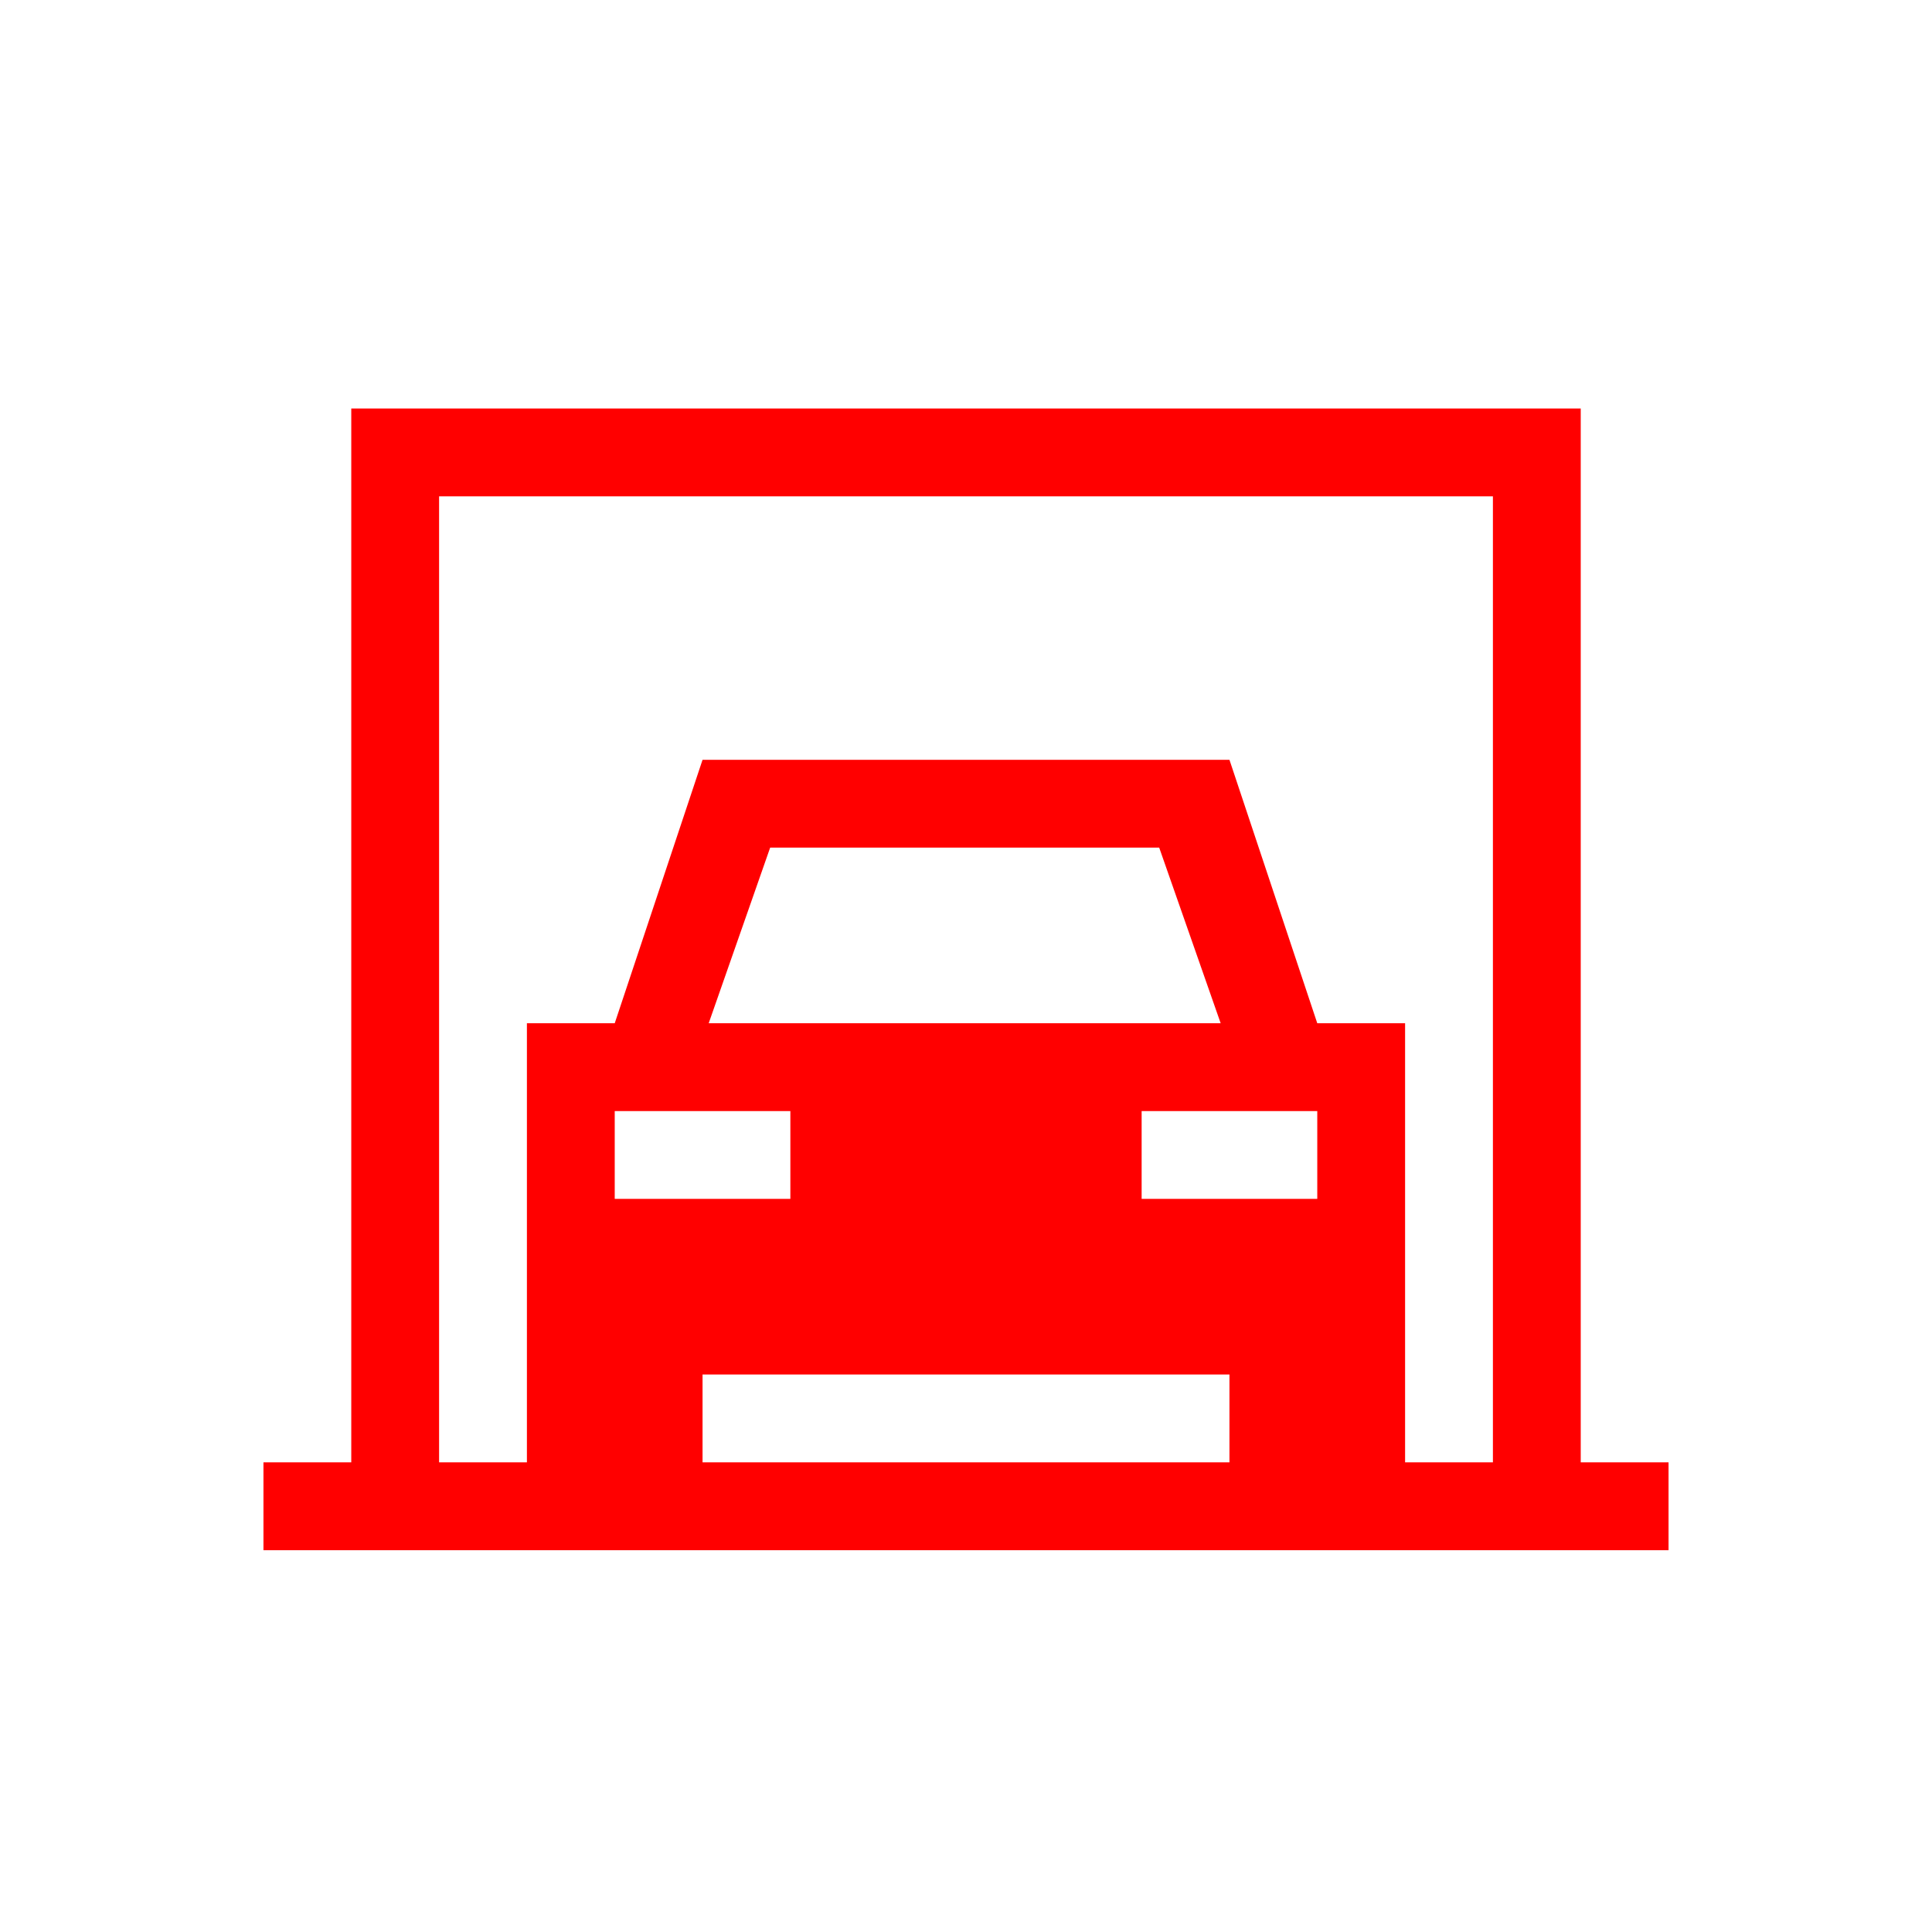
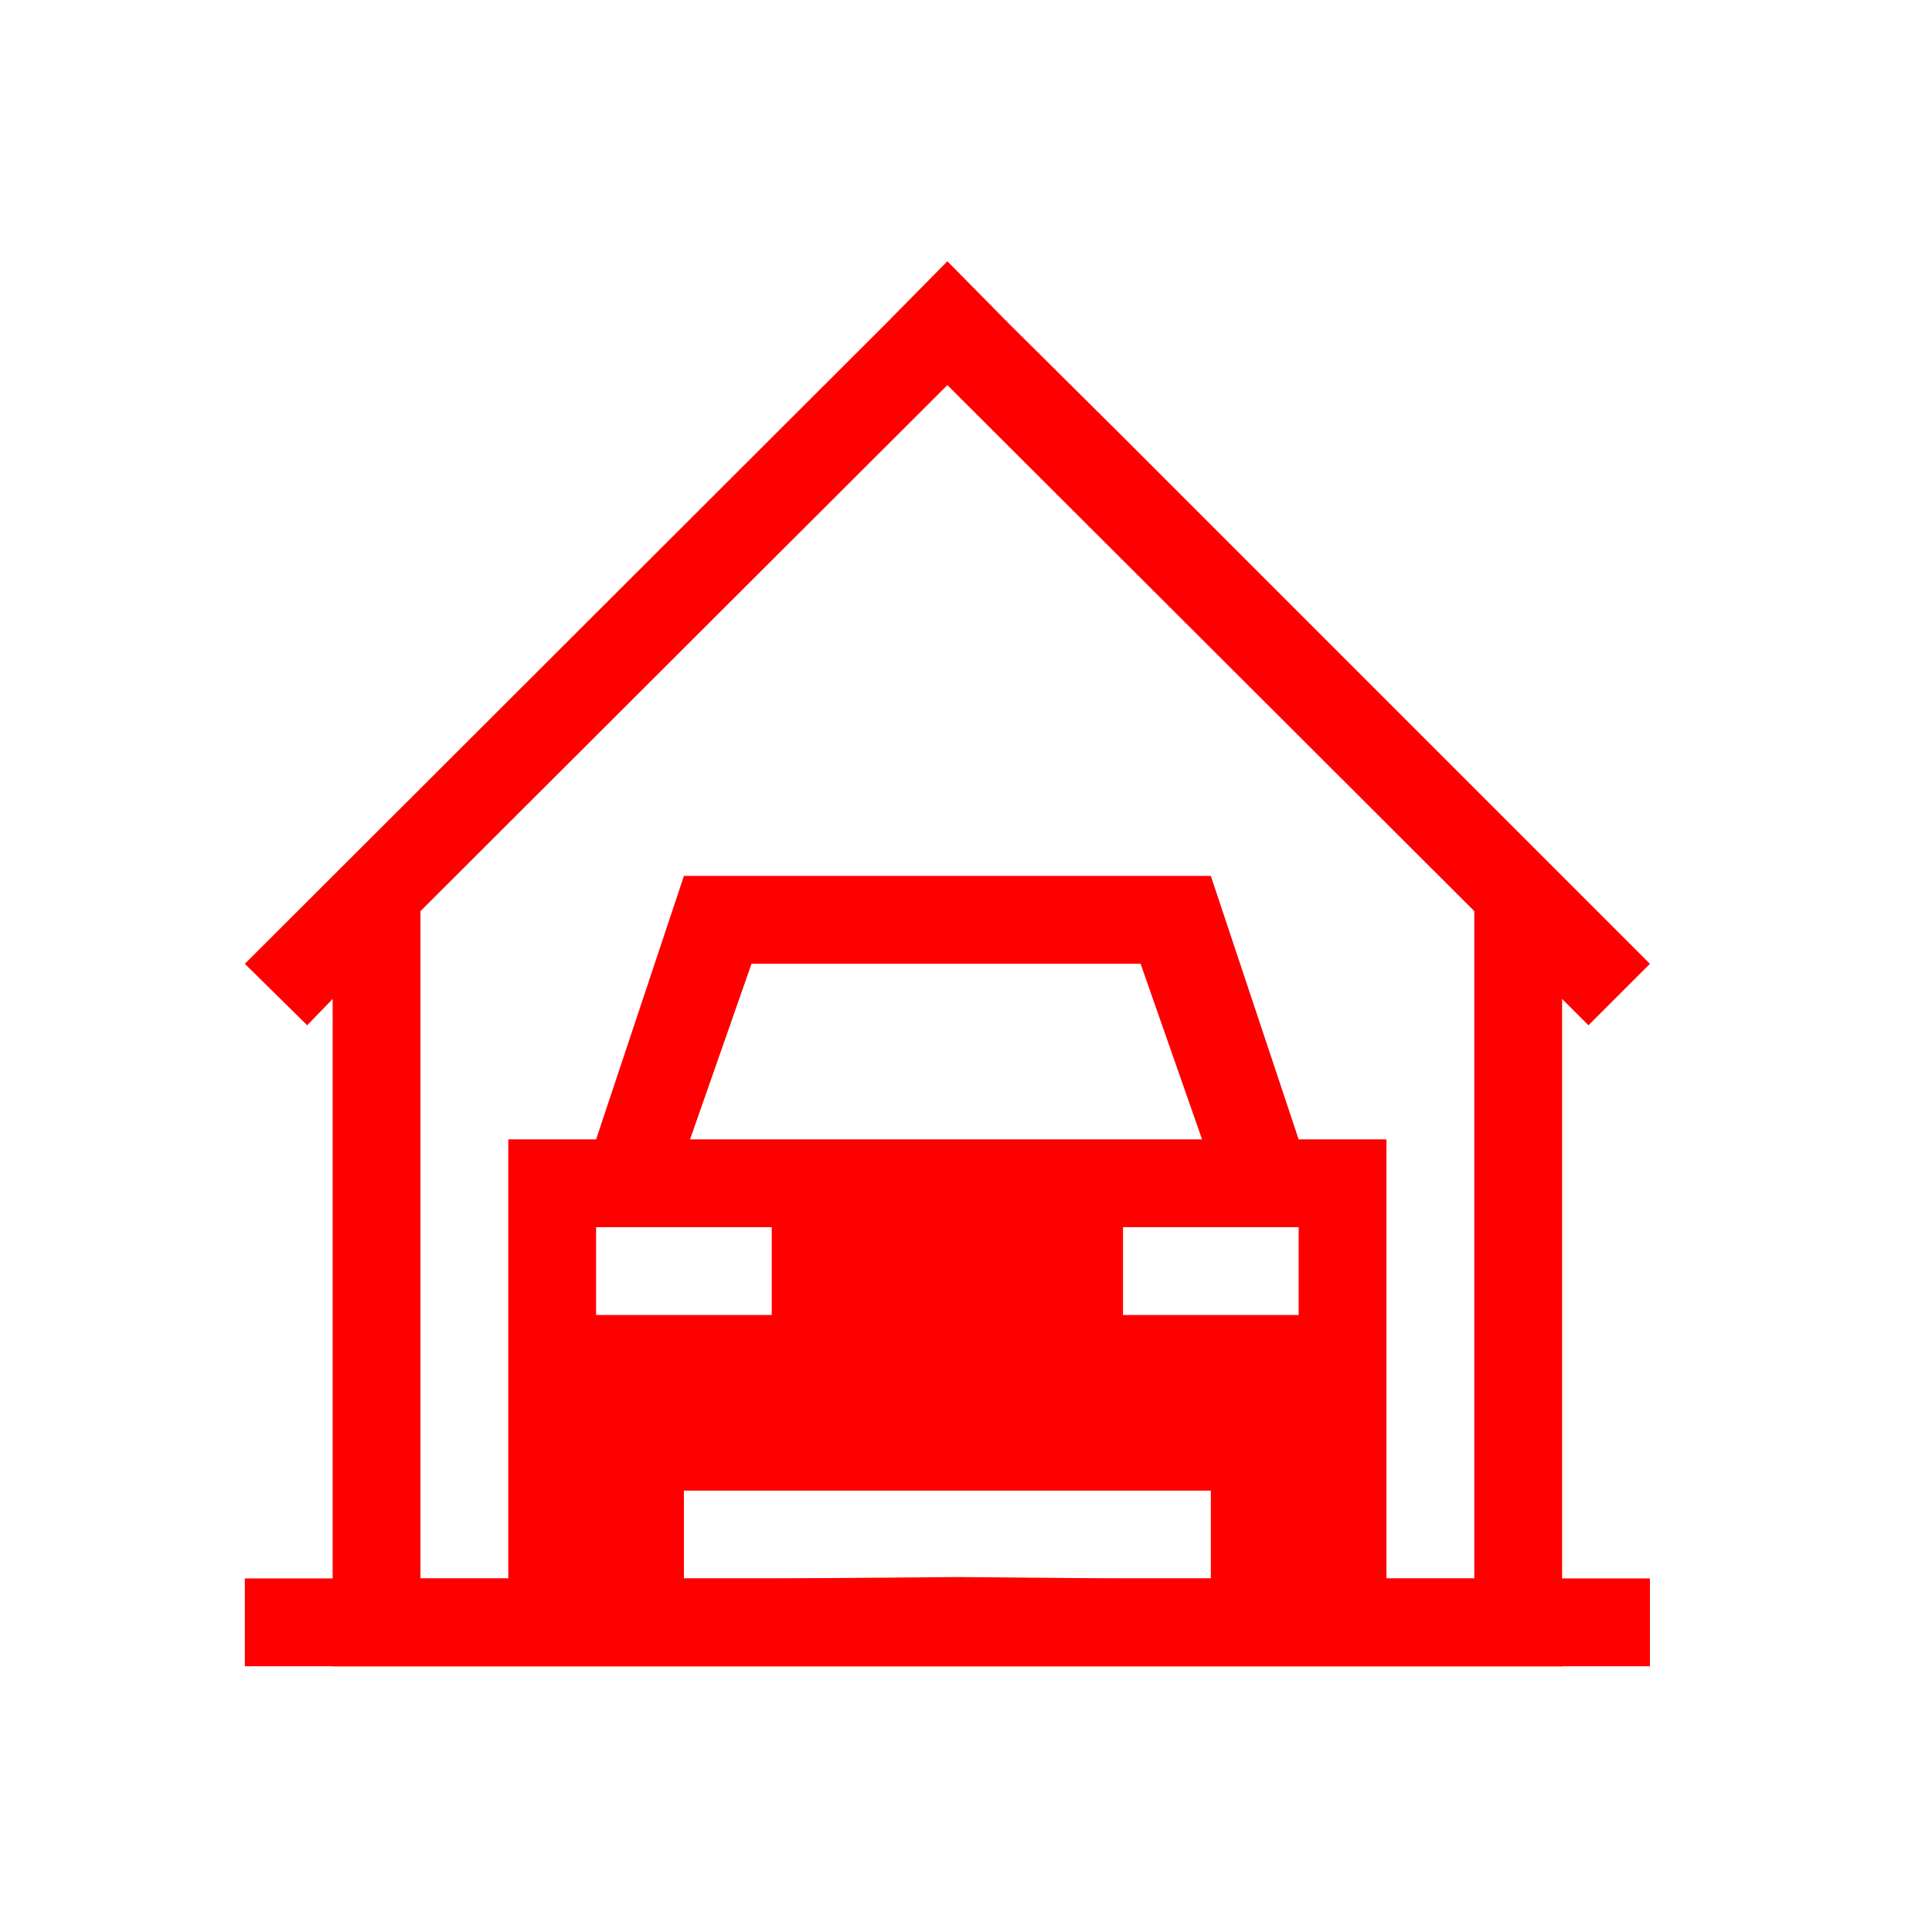
- <svg xmlns="http://www.w3.org/2000/svg" version="1.1" height="22" viewBox="0 0 22 22" width="22">
-   <defs>
+ <svg xmlns="http://www.w3.org/2000/svg" version="1.1" height="22" viewBox="0 0 22 22" width="22" id="svg10">
+   <defs id="defs3">
    <style id="current-color-scheme" type="text/css">.ColorScheme-Text {
        color:#ff0000;
      }</style>
  </defs>
-   <g transform="translate(0,-1029.348)">
-     <path style="color:#000000;isolation:auto;mix-blend-mode:normal;solid-color:#000000;fill:#ff0000;color-rendering:auto;image-rendering:auto;shape-rendering:auto;text-rendering:auto" d="m 4,4 0,12 -1,0 0,1 16,0 0,-1 -1,0 L 18,4 4,4 Z m 1,1 12,0 0,11 -1,0 0,-1 0,-4 -1,0 -1,-3 -6,0 -1,3 -1,0 0,4 0,1 -1,0 0,-11 z m 3.77,4 4.43,0 0.7,2 -5.83,0 0.7,-2 z M 7,12 l 2,0 0,1 -2,0 0,-1 z m 6,0 2,0 0,1 -2,0 0,-1 z m -5,3 6,0 0,1 -6,0 0,-1 z" transform="translate(0,1030)" id="path9" />
+   <path style="color:#ff0000;fill:#ff0000" class="ColorScheme-Text" d="m 10.788,2.975 -0.7,0.71 -7.3,7.29 0.71,0.7 0.29,-0.3 v 7.6 h 1 5 3 5 v -1 -6.6 l 0.3,0.3 0.7,-0.7 -3,-3 v 0 l -3,-3 -1.3,-1.29 z m 0,1.41 6,5.99 v 7.6 h -4 v 0 l -1.881,-0.017 -2.119,0.017 v 0 h -4 v -7.6 z" id="path5" />
+   <g transform="translate(-6.466102,-1041.034)" id="g6">
+     <path style="color:#ff0000;fill:#ff0000" class="ColorScheme-Text" d="m 10.254,1059.008 v 0 H 9.254 v 1 H 25.254 v -1 h -1 v 0 z m 0.802,0.272 12.198,-0.272 v 0 h -1 v -1 -4 h -1 l -1,-3 h -6 l -1,3 h -1 v 4 1 h -1 z m 3.968,-7.272 h 4.43 l 0.7,2 h -5.83 z m -1.77,3 h 2 v 1 h -2 z m 6,0 h 2 v 1 h -2 z m -5,3 h 6 v 1 h -6 z" id="path7" />
  </g>
</svg>
